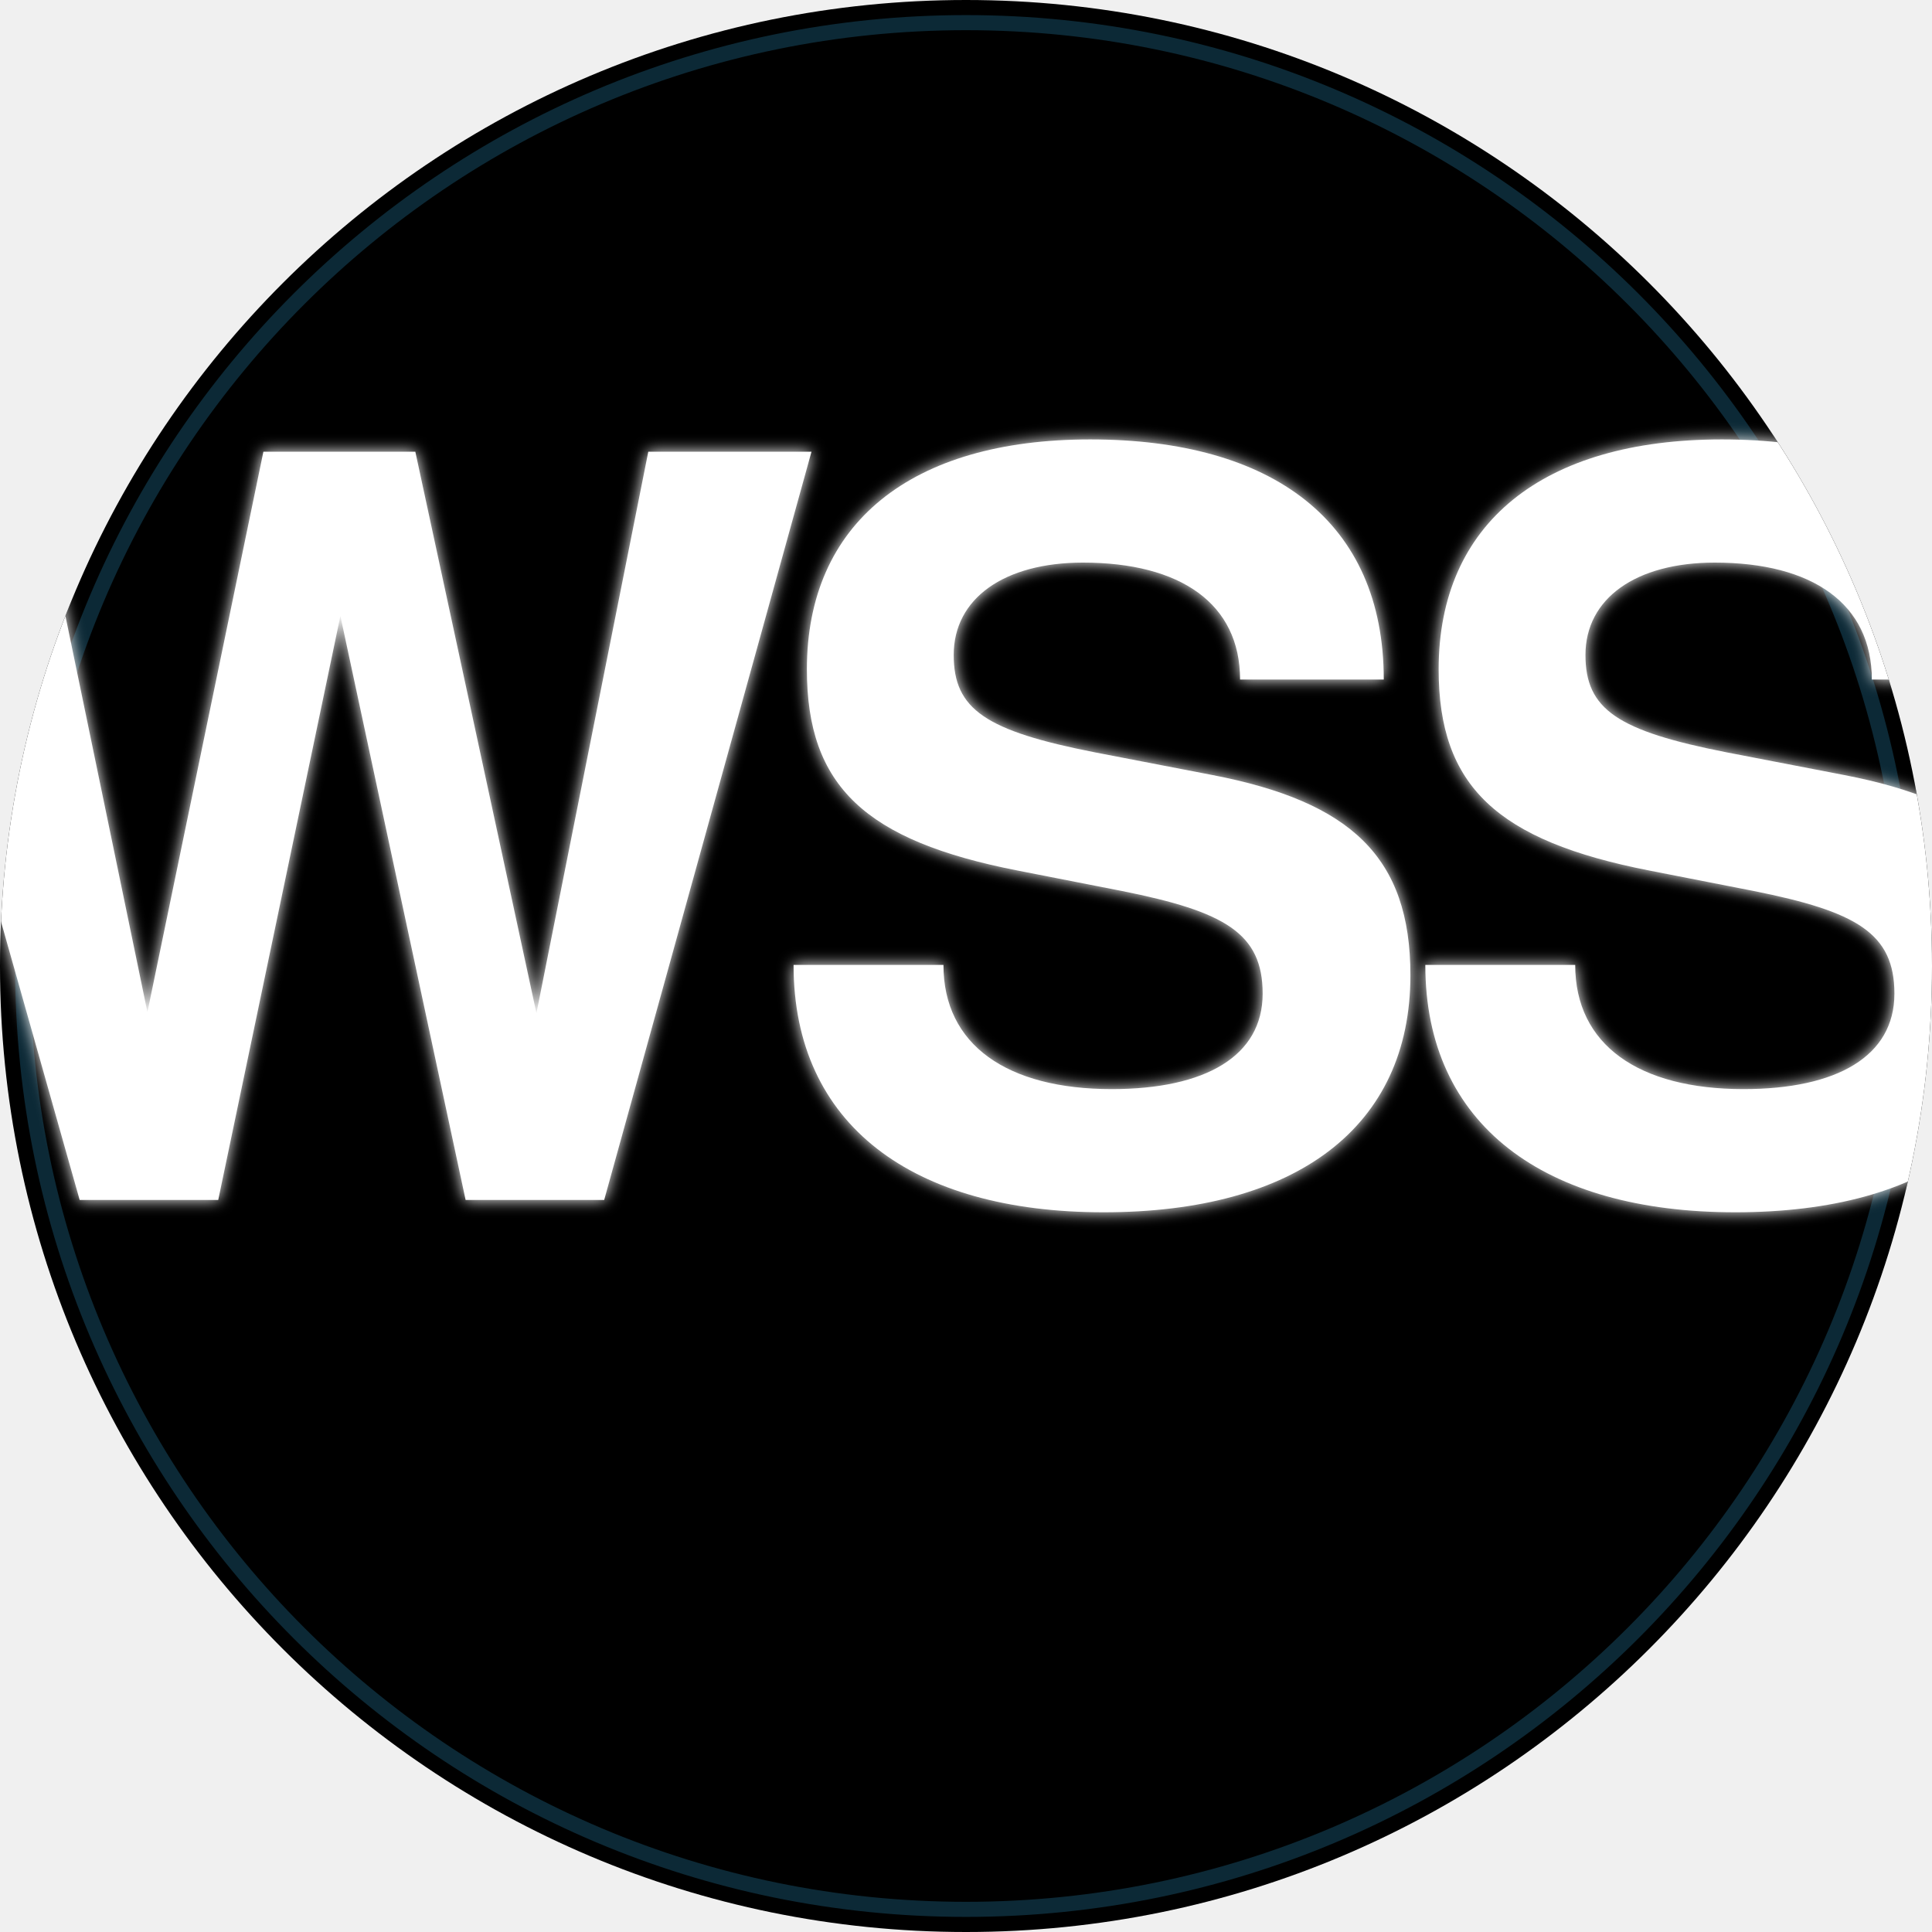
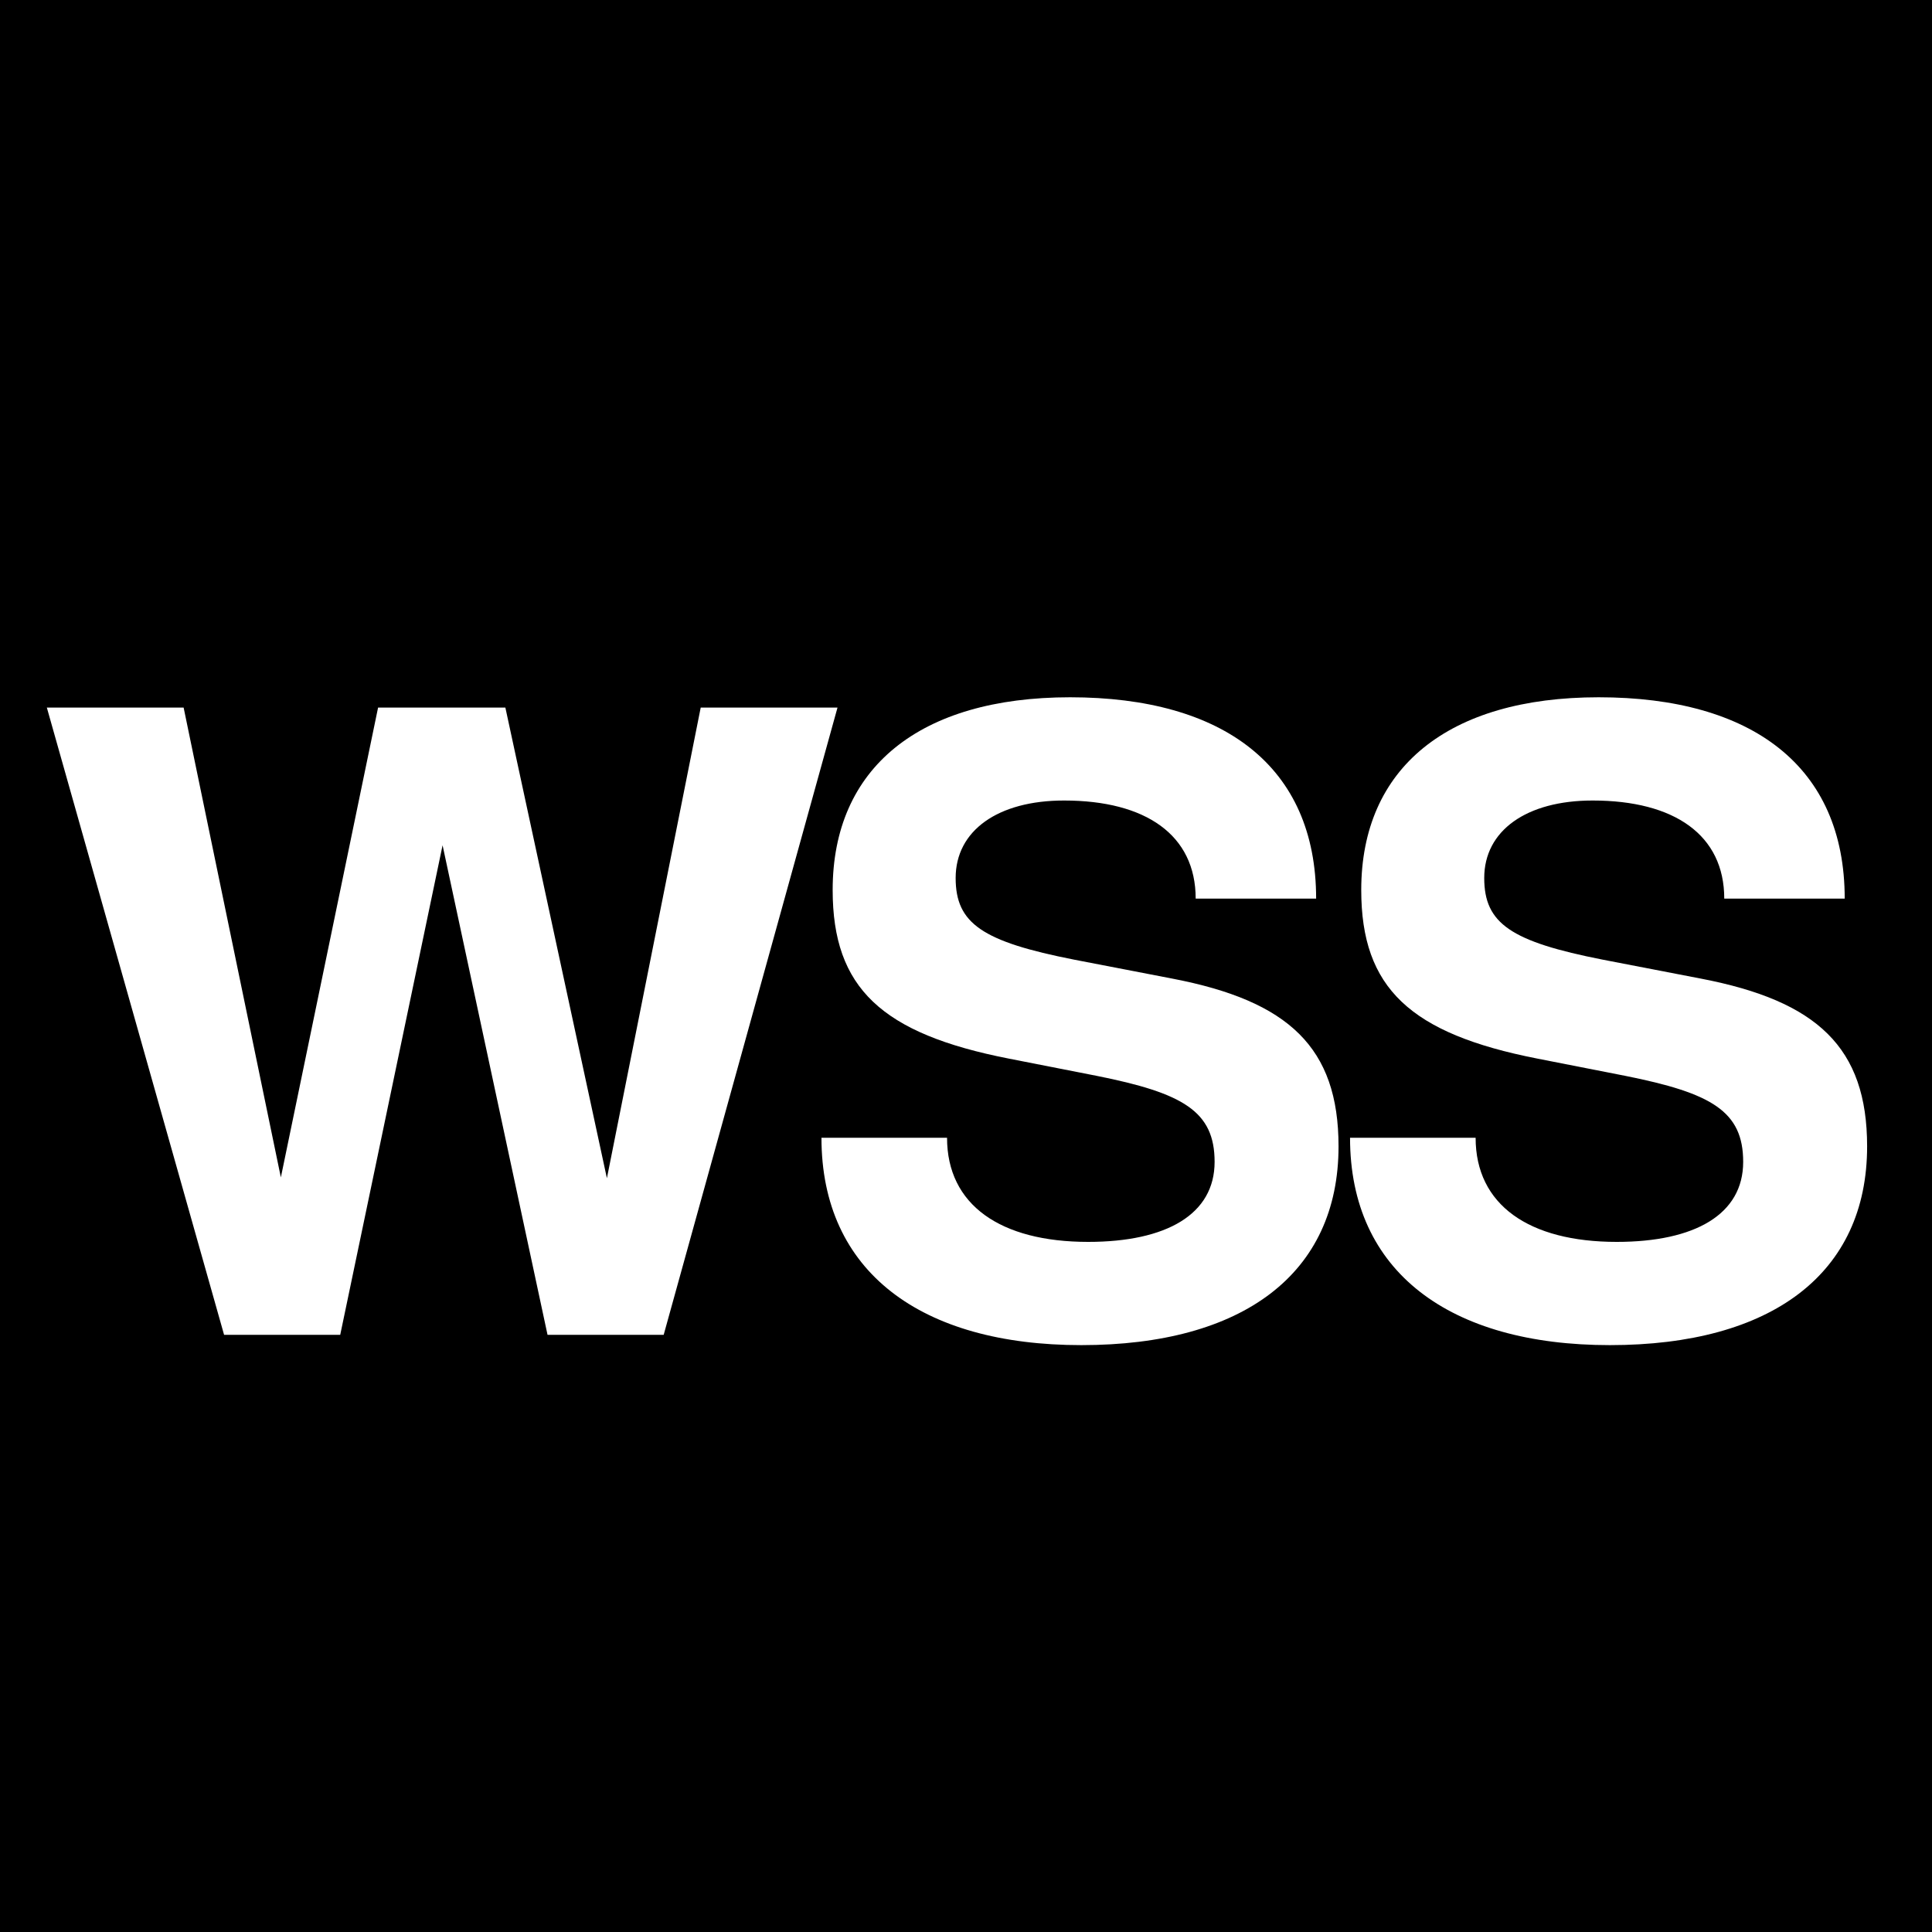
- <svg xmlns="http://www.w3.org/2000/svg" viewBox="0 0 512 512" fill="none">
-   <defs>
-     <clipPath id="wss-round">
-       <circle cx="256" cy="256" r="256" />
-     </clipPath>
-     <linearGradient id="wss-text" x1="256" y1="96" x2="256" y2="416">
-       <stop stop-color="#ffffff" />
-       <stop offset="0.55" stop-color="#f0f9ff" />
-       <stop offset="1" stop-color="#bae6fd" />
-     </linearGradient>
-     <filter id="wss-glow" x="-20%" y="-20%" width="140%" height="140%">
-       <feGaussianBlur stdDeviation="2" result="blur" />
-       <feMerge>
-         <feMergeNode in="blur" />
-         <feMergeNode in="SourceGraphic" />
-       </feMerge>
-     </filter>
-   </defs>
-   <g clip-path="url(#wss-round)">
-     <rect width="512" height="512" fill="#000000" />
-     <circle cx="256" cy="256" r="250" stroke="#38bdf8" stroke-opacity="0.22" stroke-width="4" />
-     <text x="256" y="318" text-anchor="middle" font-family="Arial Black, Impact, Helvetica Neue, sans-serif" font-weight="900" font-size="272" fill="url(#wss-text)" letter-spacing="-14" filter="url(#wss-glow)">WSS</text>
-   </g>
+ <svg xmlns="http://www.w3.org/2000/svg" viewBox="0 0 512 512">
+   <rect width="512" height="512" fill="#000000" />
+   <text x="256" y="272" text-anchor="middle" dominant-baseline="middle" font-family="Arial Black, Impact, Helvetica Neue, sans-serif" font-weight="900" font-size="228" fill="#FFFFFF" letter-spacing="-12">WSS</text>
</svg>
